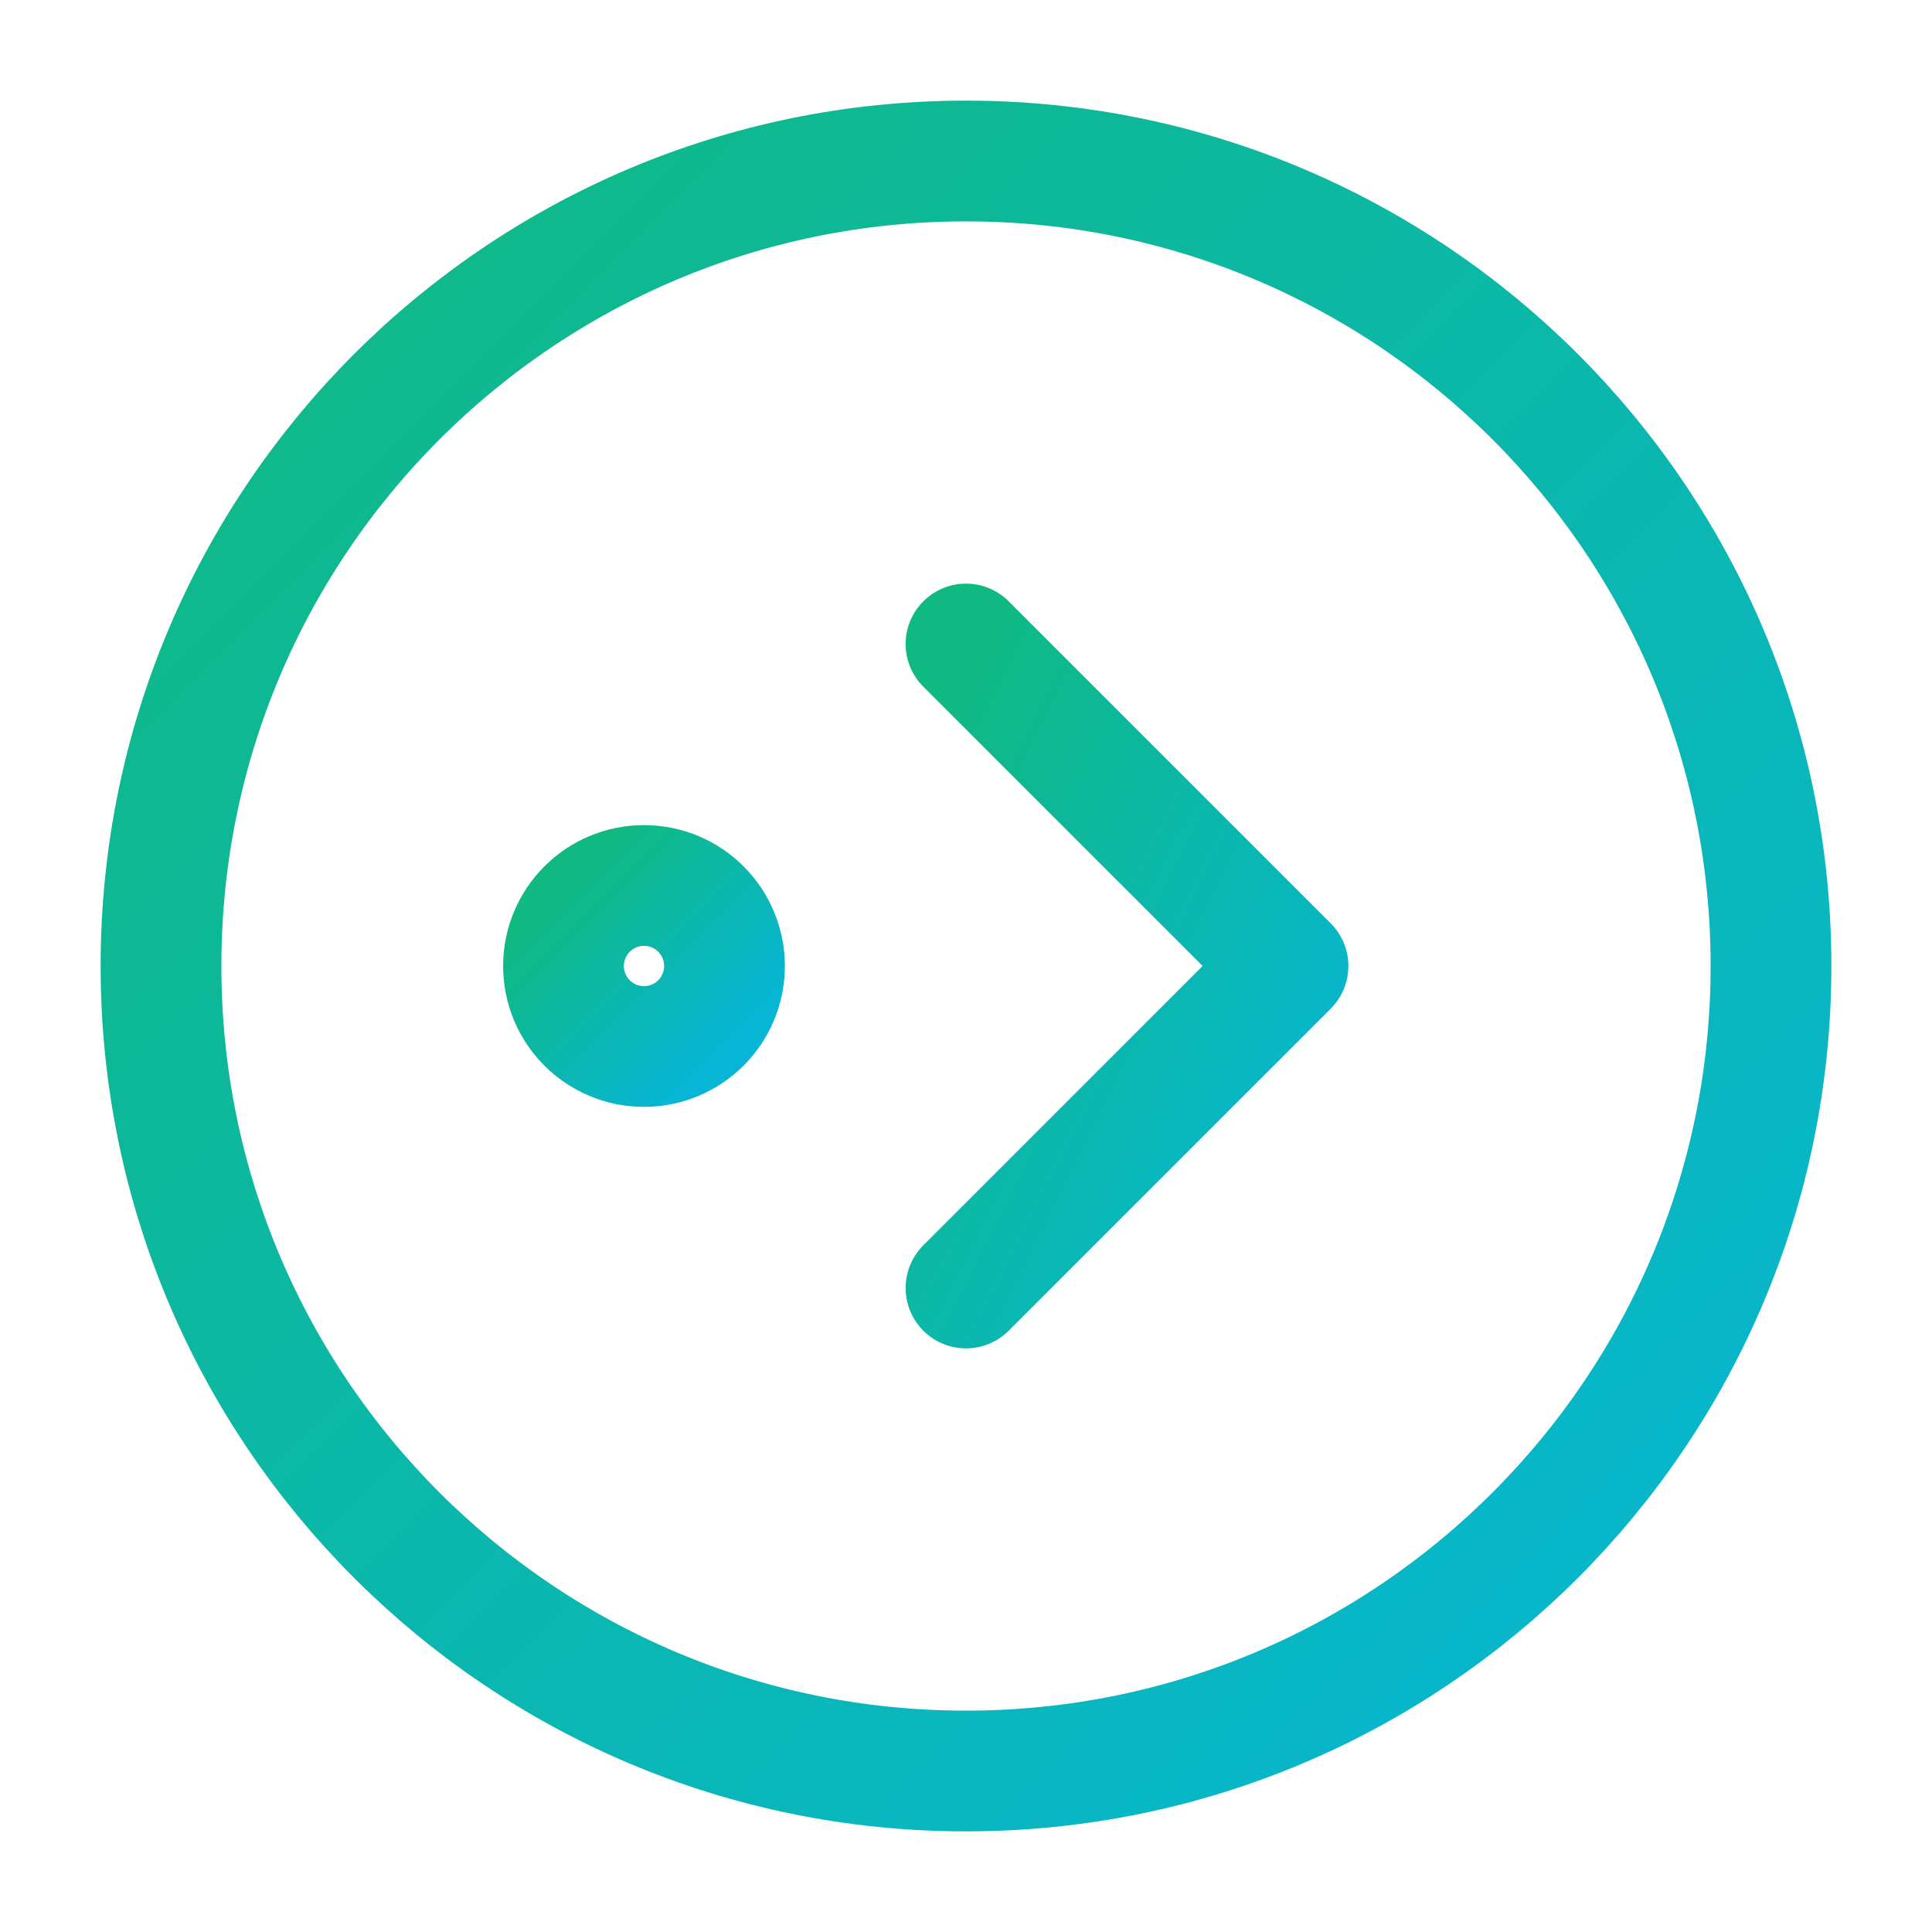
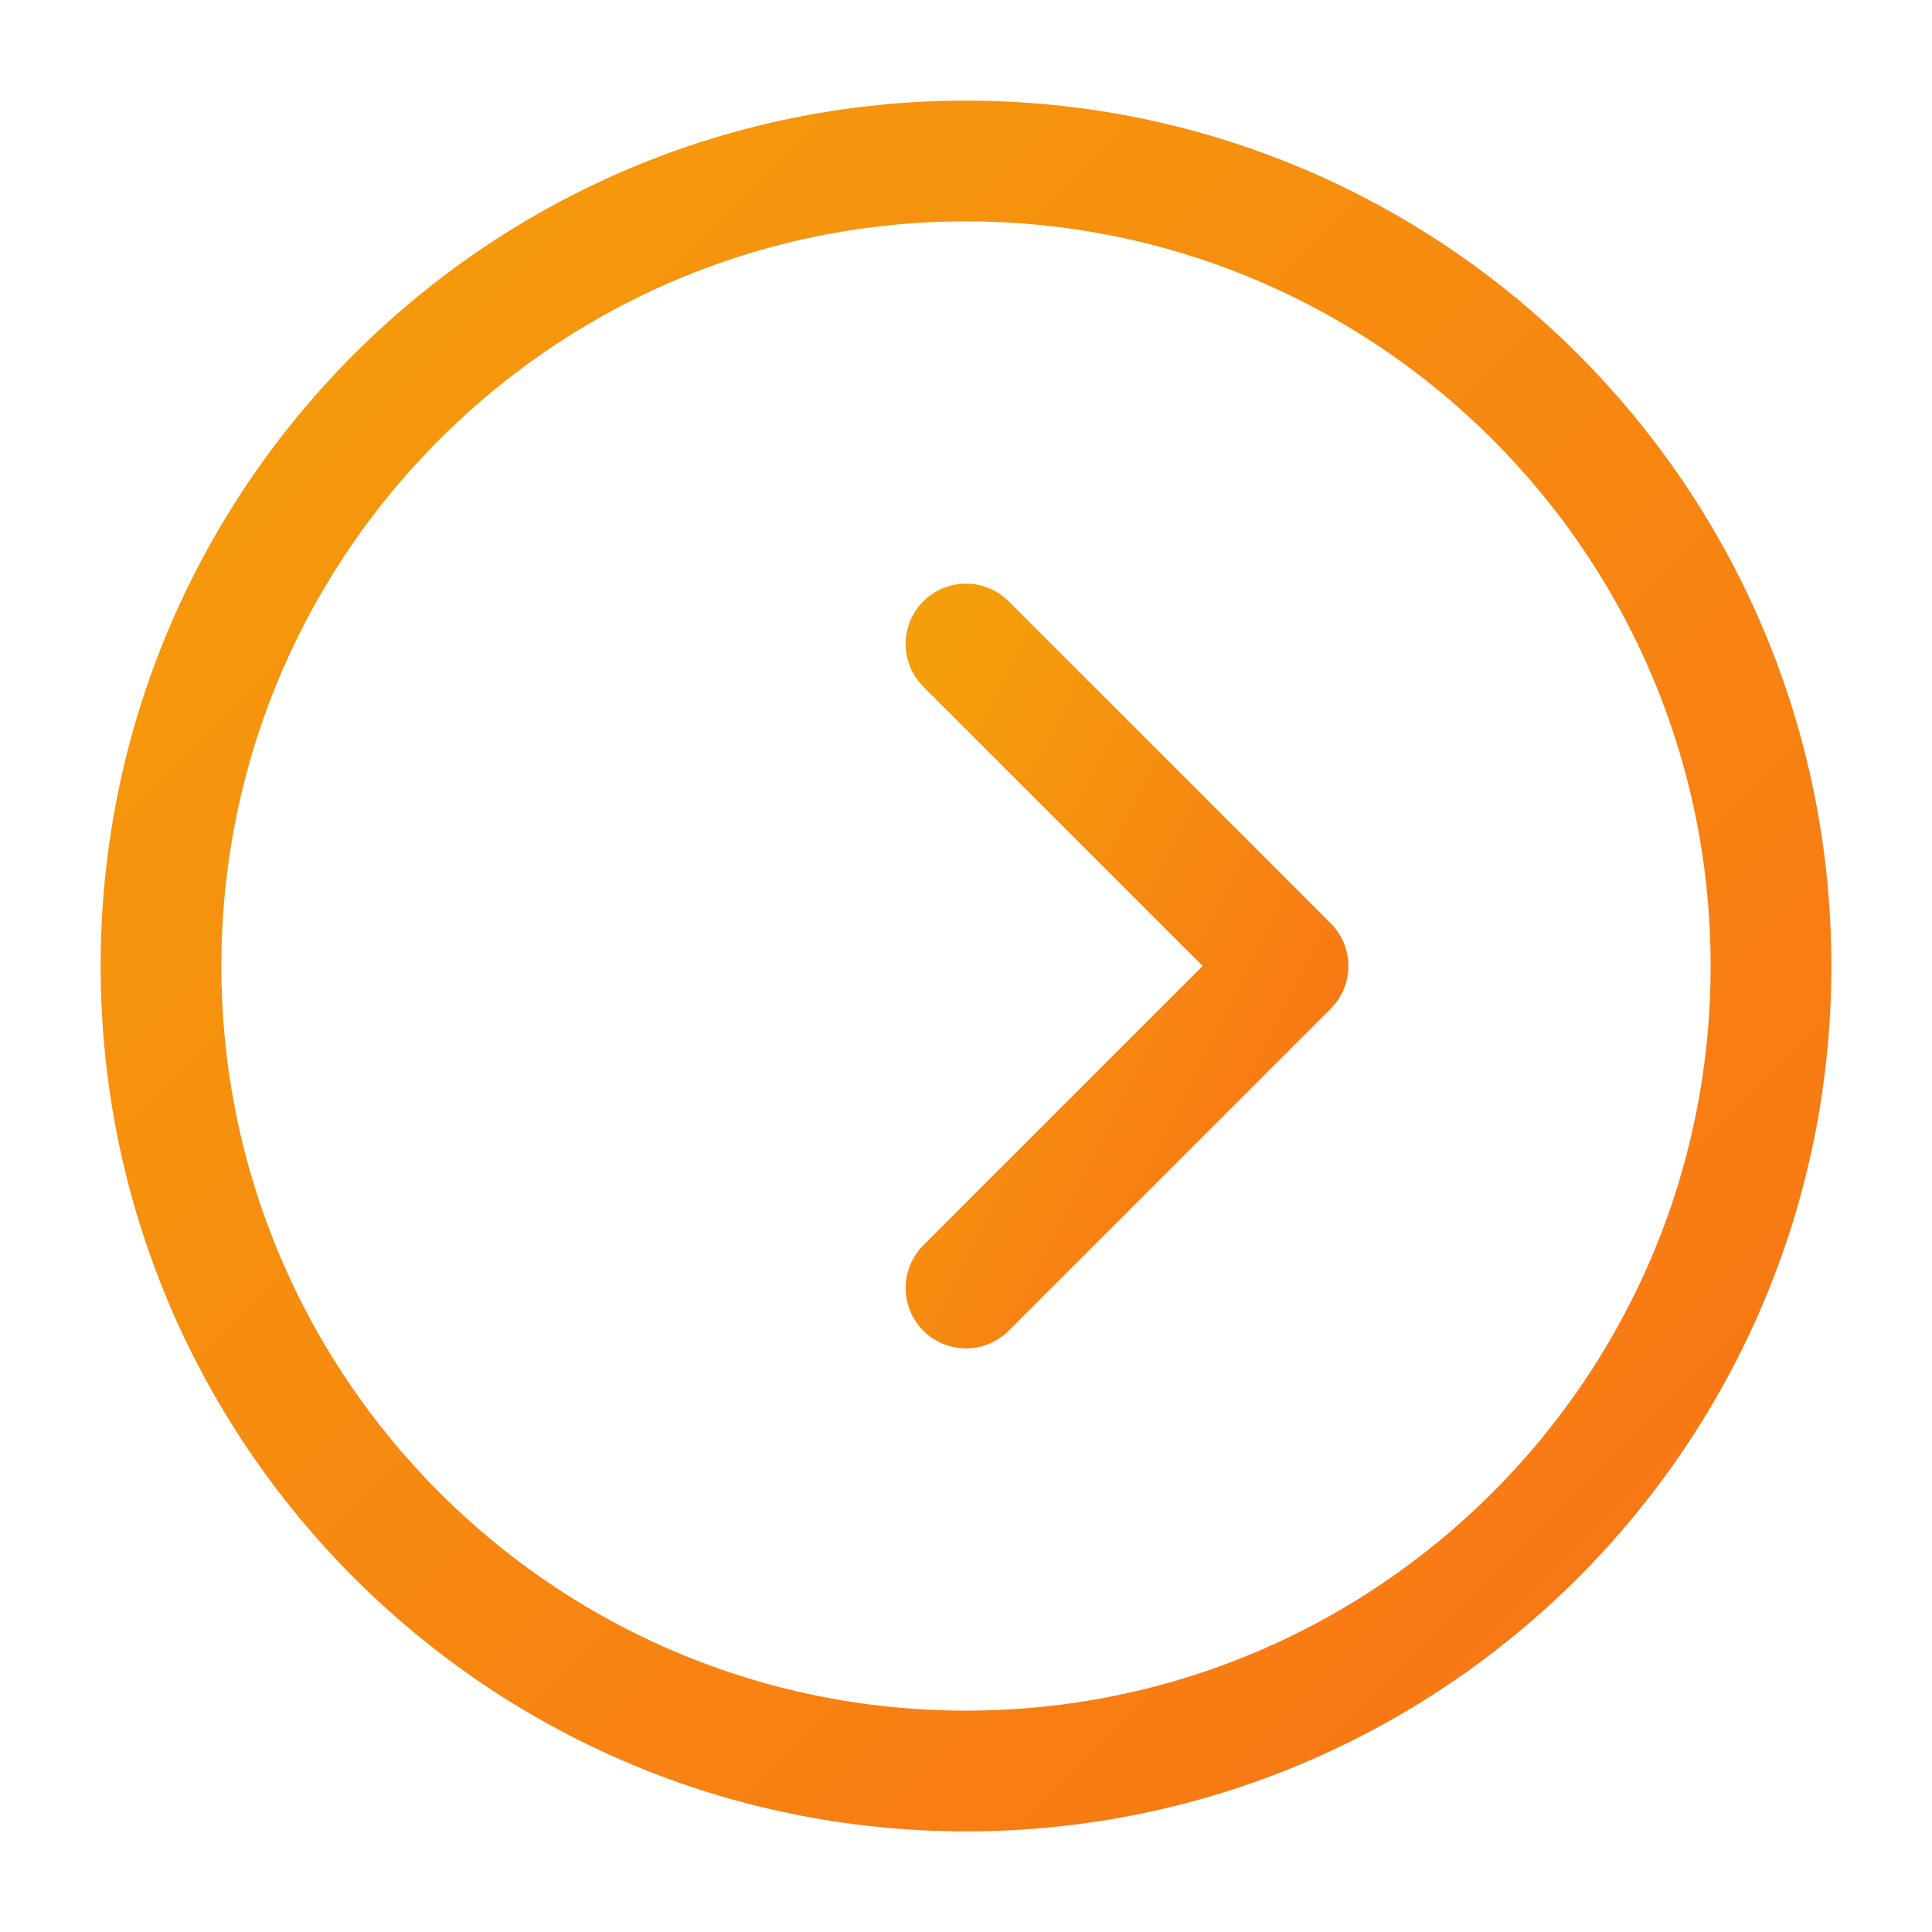
<svg xmlns="http://www.w3.org/2000/svg" viewBox="0 0 24 24" width="24" height="24" fill="none" stroke="url(#grad-trigger-dev)" stroke-width="1.5" stroke-linecap="round" stroke-linejoin="round">
  <defs>
    <linearGradient id="grad-trigger-dev" x1="0%" y1="0%" x2="100%" y2="100%">
-       <stop offset="0%" style="stop-color:#10b981;stop-opacity:1" />
-       <stop offset="100%" style="stop-color:#06b6d4;stop-opacity:1" />
+       <stop offset="0%" style="stop-color:#f59e0b;stop-opacity:1" />
+       <stop offset="100%" style="stop-color:#f97316;stop-opacity:1" />
    </linearGradient>
  </defs>
  <circle cx="12" cy="12" r="10" />
  <path d="M12 8l4 4-4 4" />
-   <circle cx="8" cy="12" r="1" />
+   <path d="M8 12h8" />
</svg>
